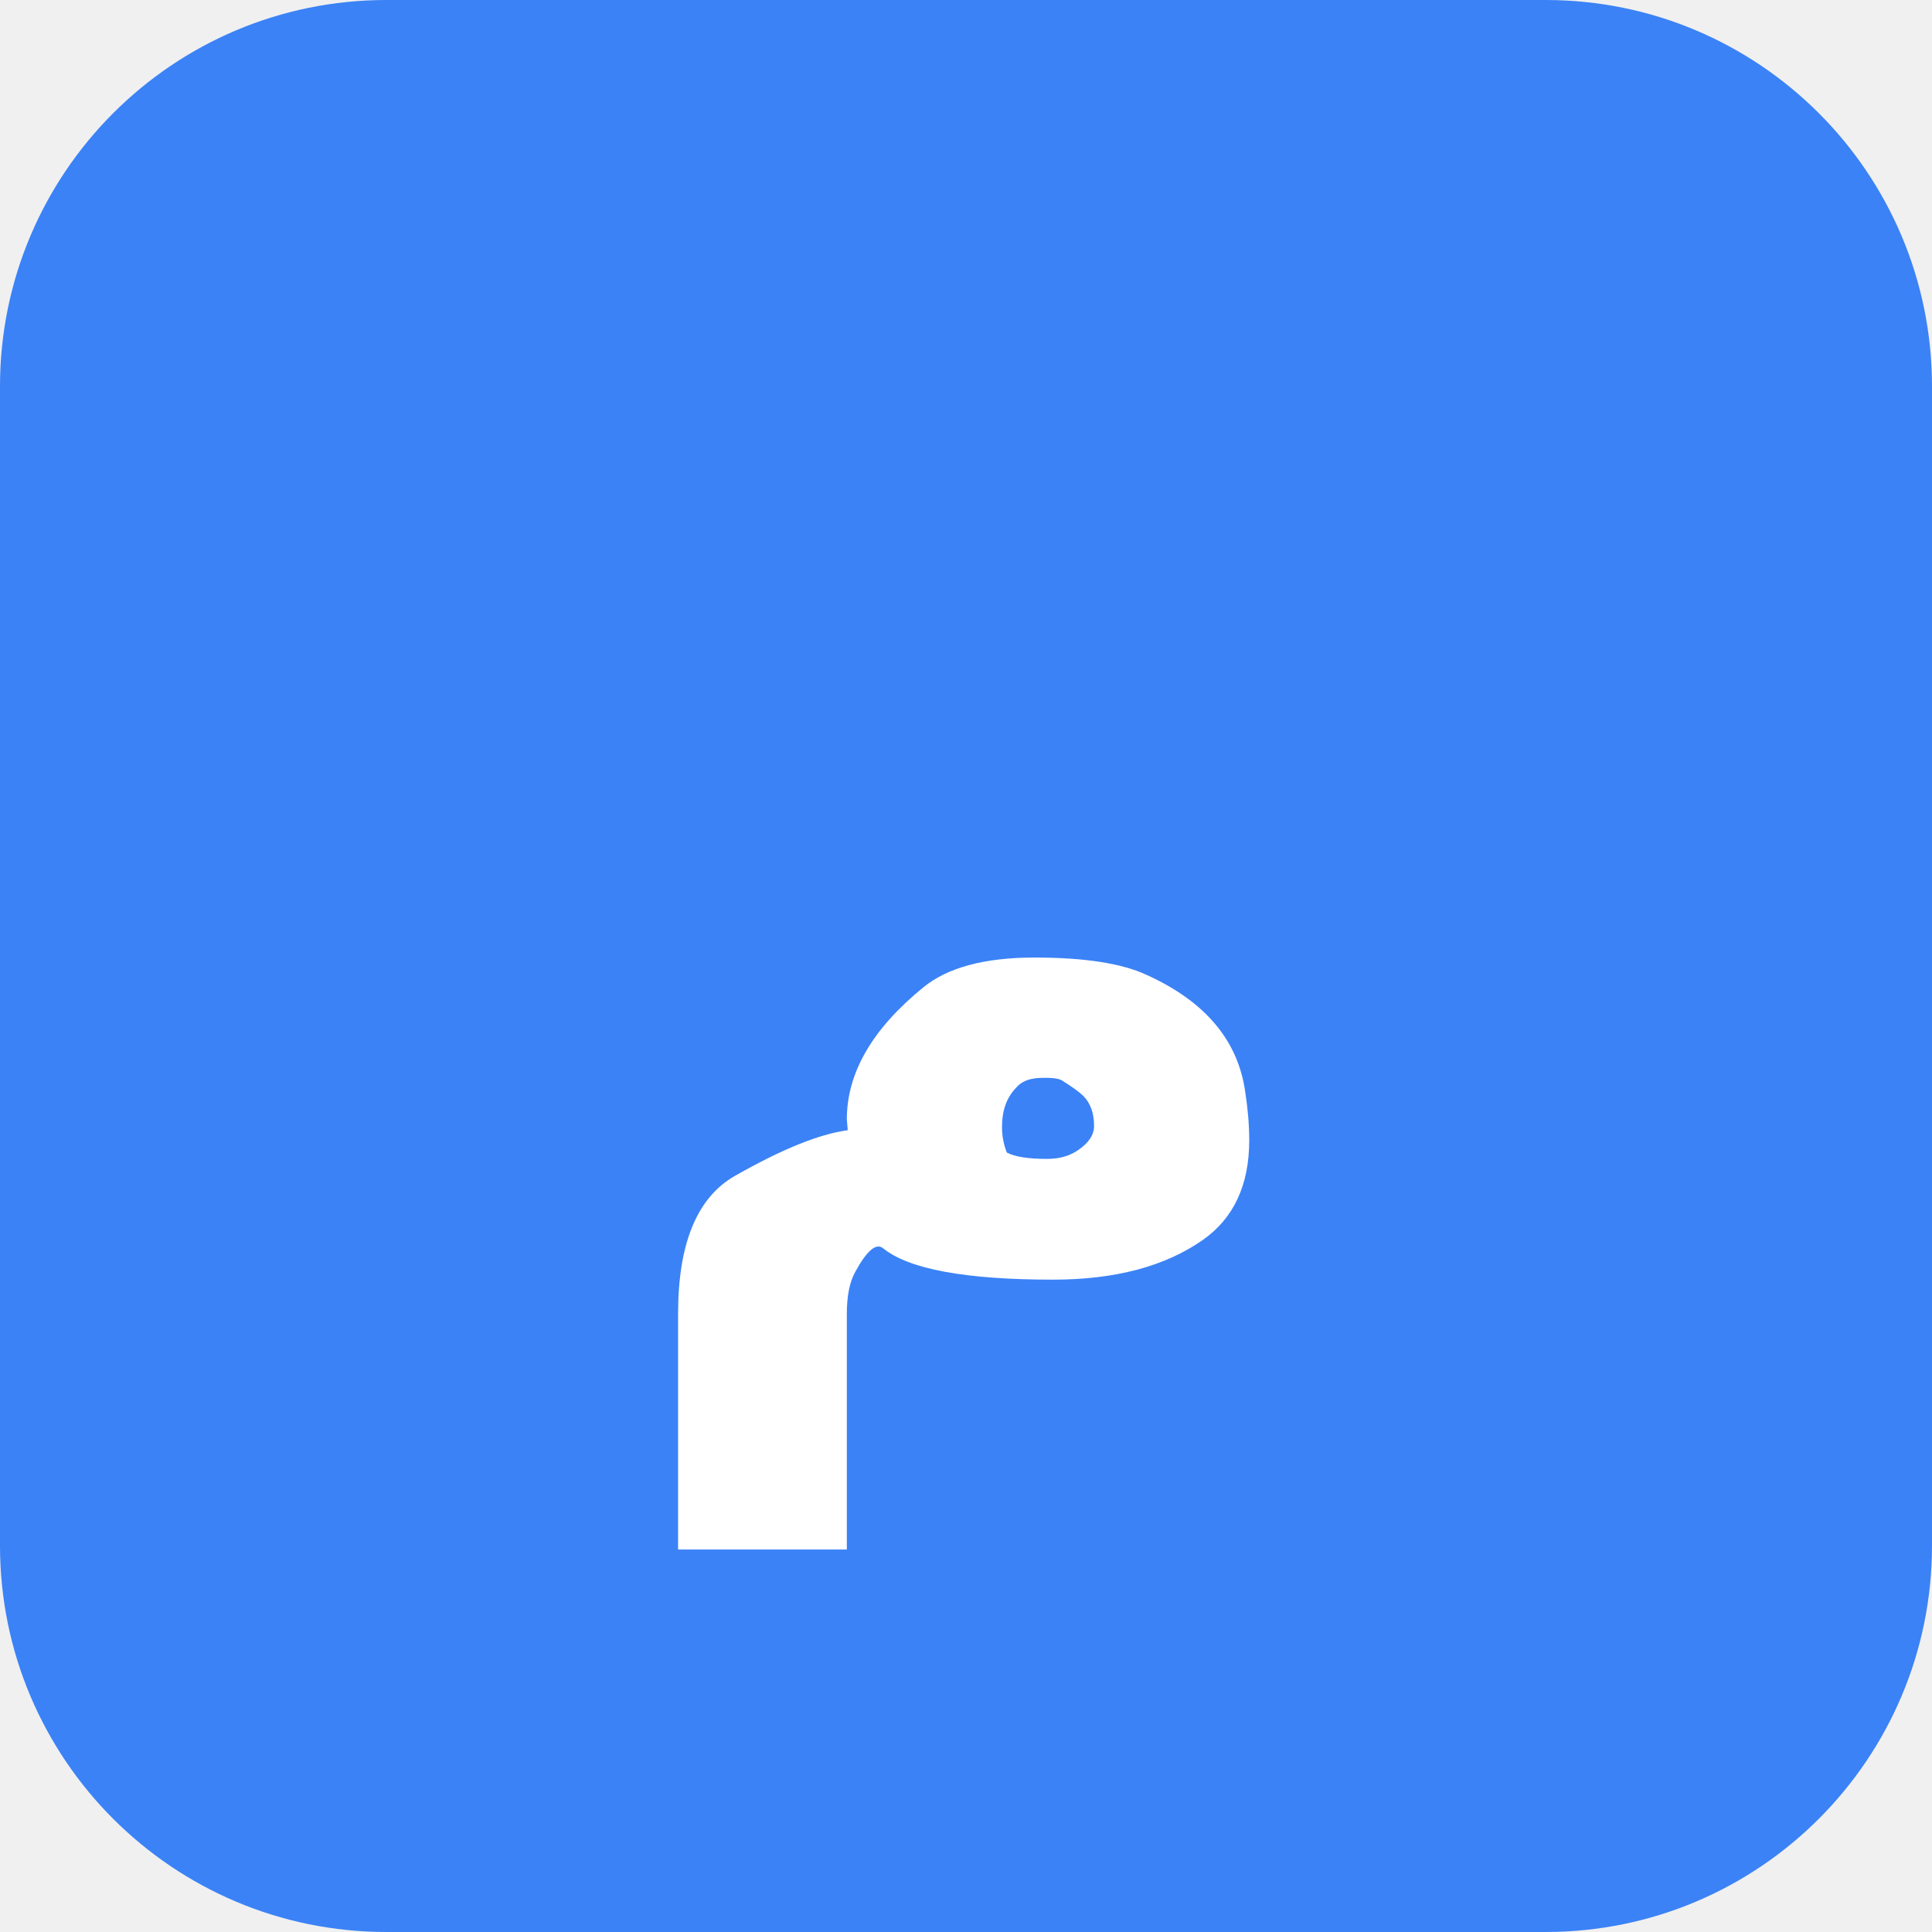
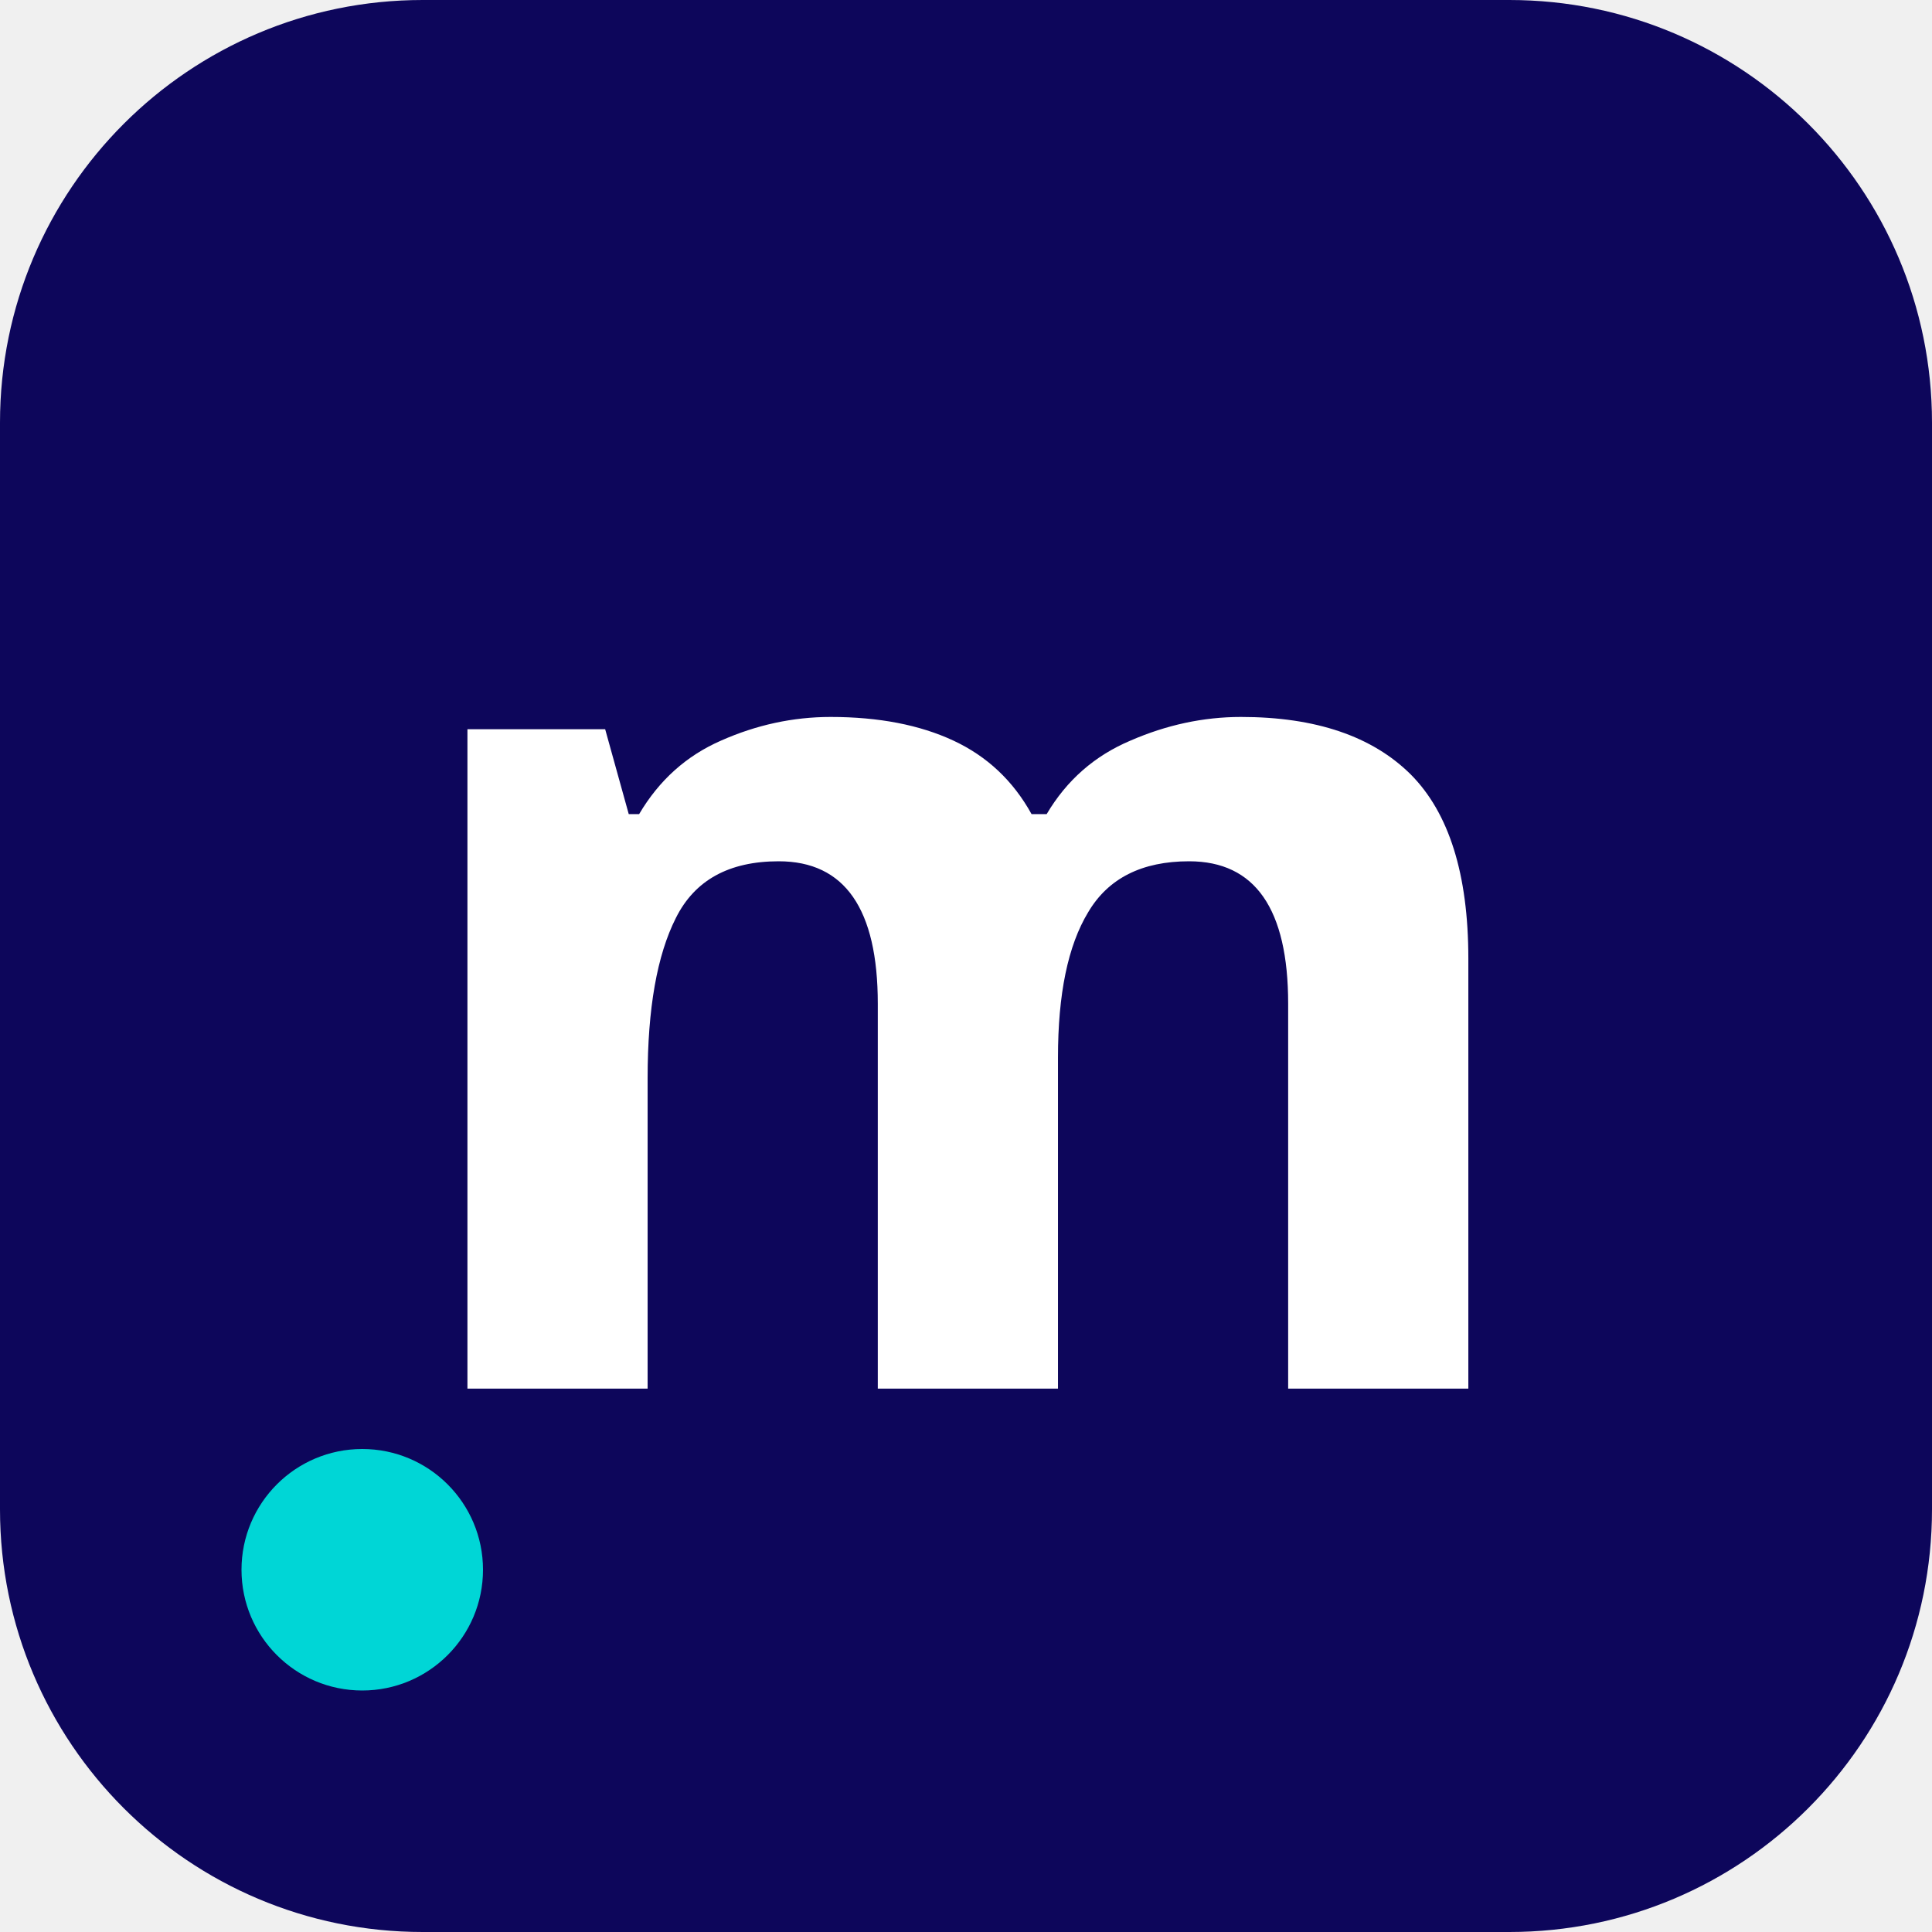
- <svg xmlns="http://www.w3.org/2000/svg" viewBox="0 0 100 100">
-   <rect width="100" height="100" rx="20" fill="#3b82f6" />
-   <text x="50" y="68" text-anchor="middle" font-family="Arial" font-size="50" font-weight="bold" fill="white">م</text>
+ <svg xmlns="http://www.w3.org/2000/svg" viewBox="0 0 32 32">
+   <rect width="32" height="32" rx="7" fill="#0d065b" />
+   <text x="16" y="23" text-anchor="middle" font-family="Tajawal, sans-serif" font-size="20" font-weight="800" fill="white">m</text>
+   <circle cx="6" cy="26" r="2" fill="#00d6d6" />
</svg>
